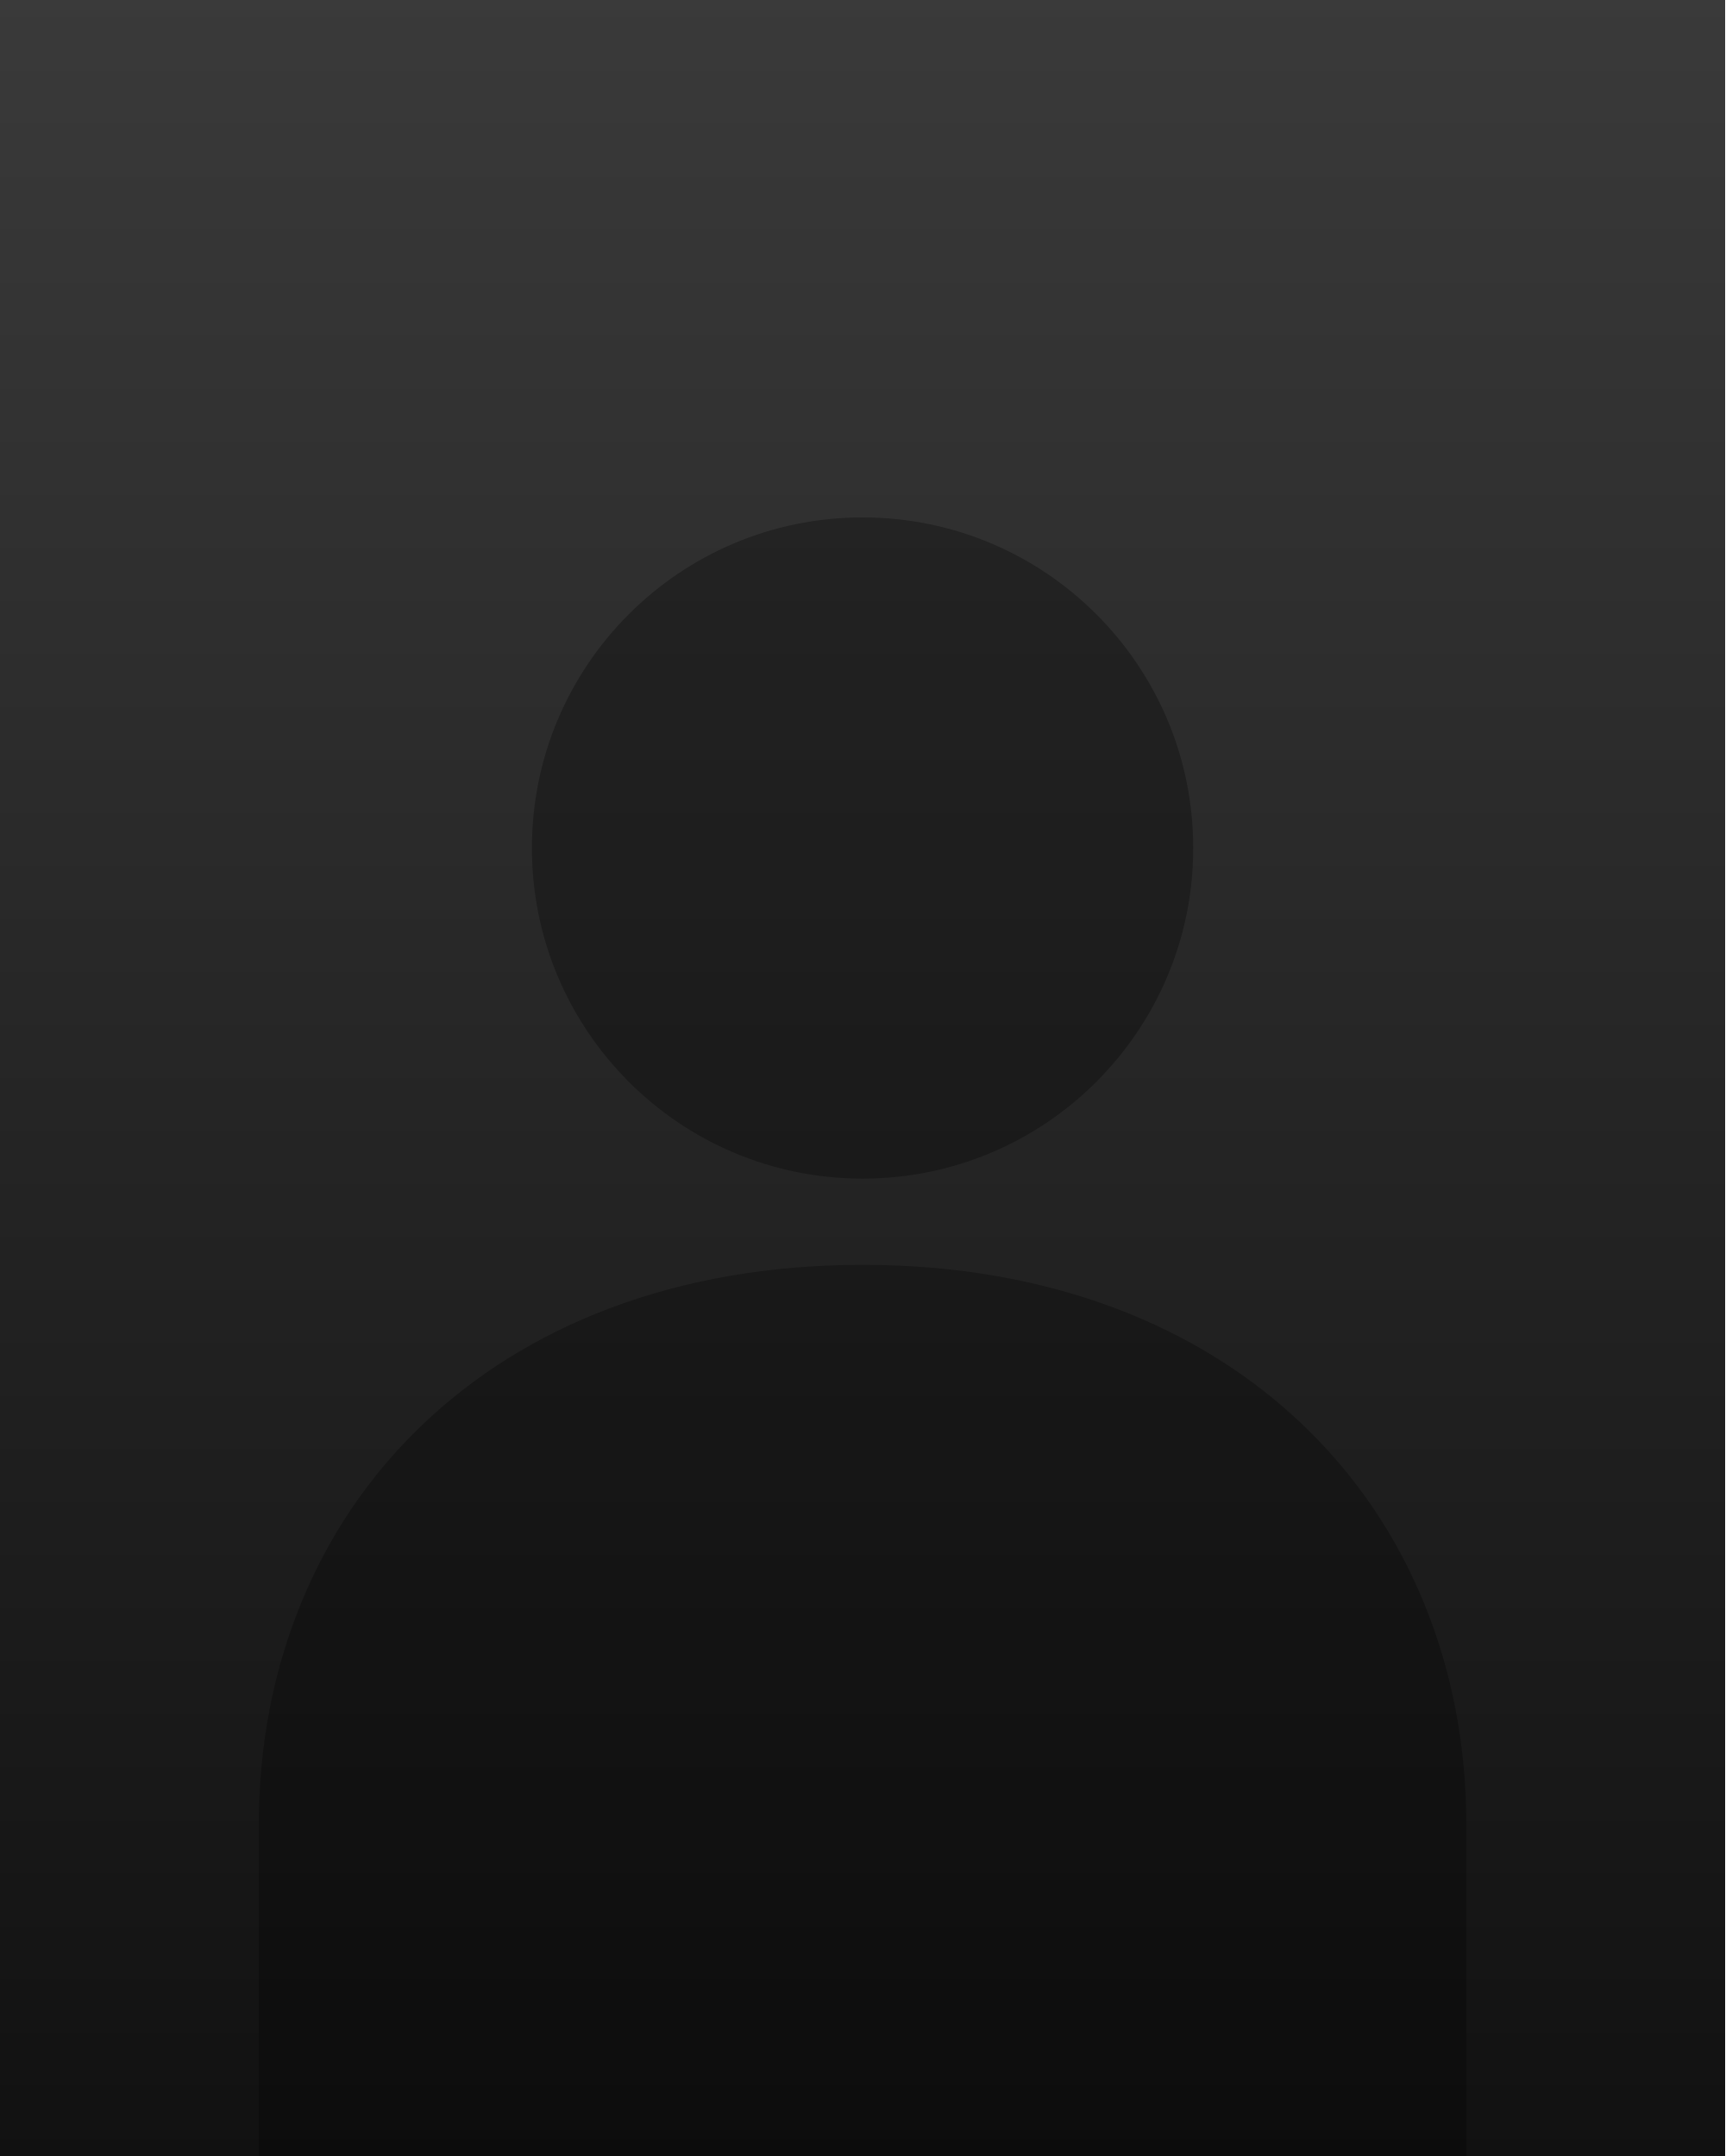
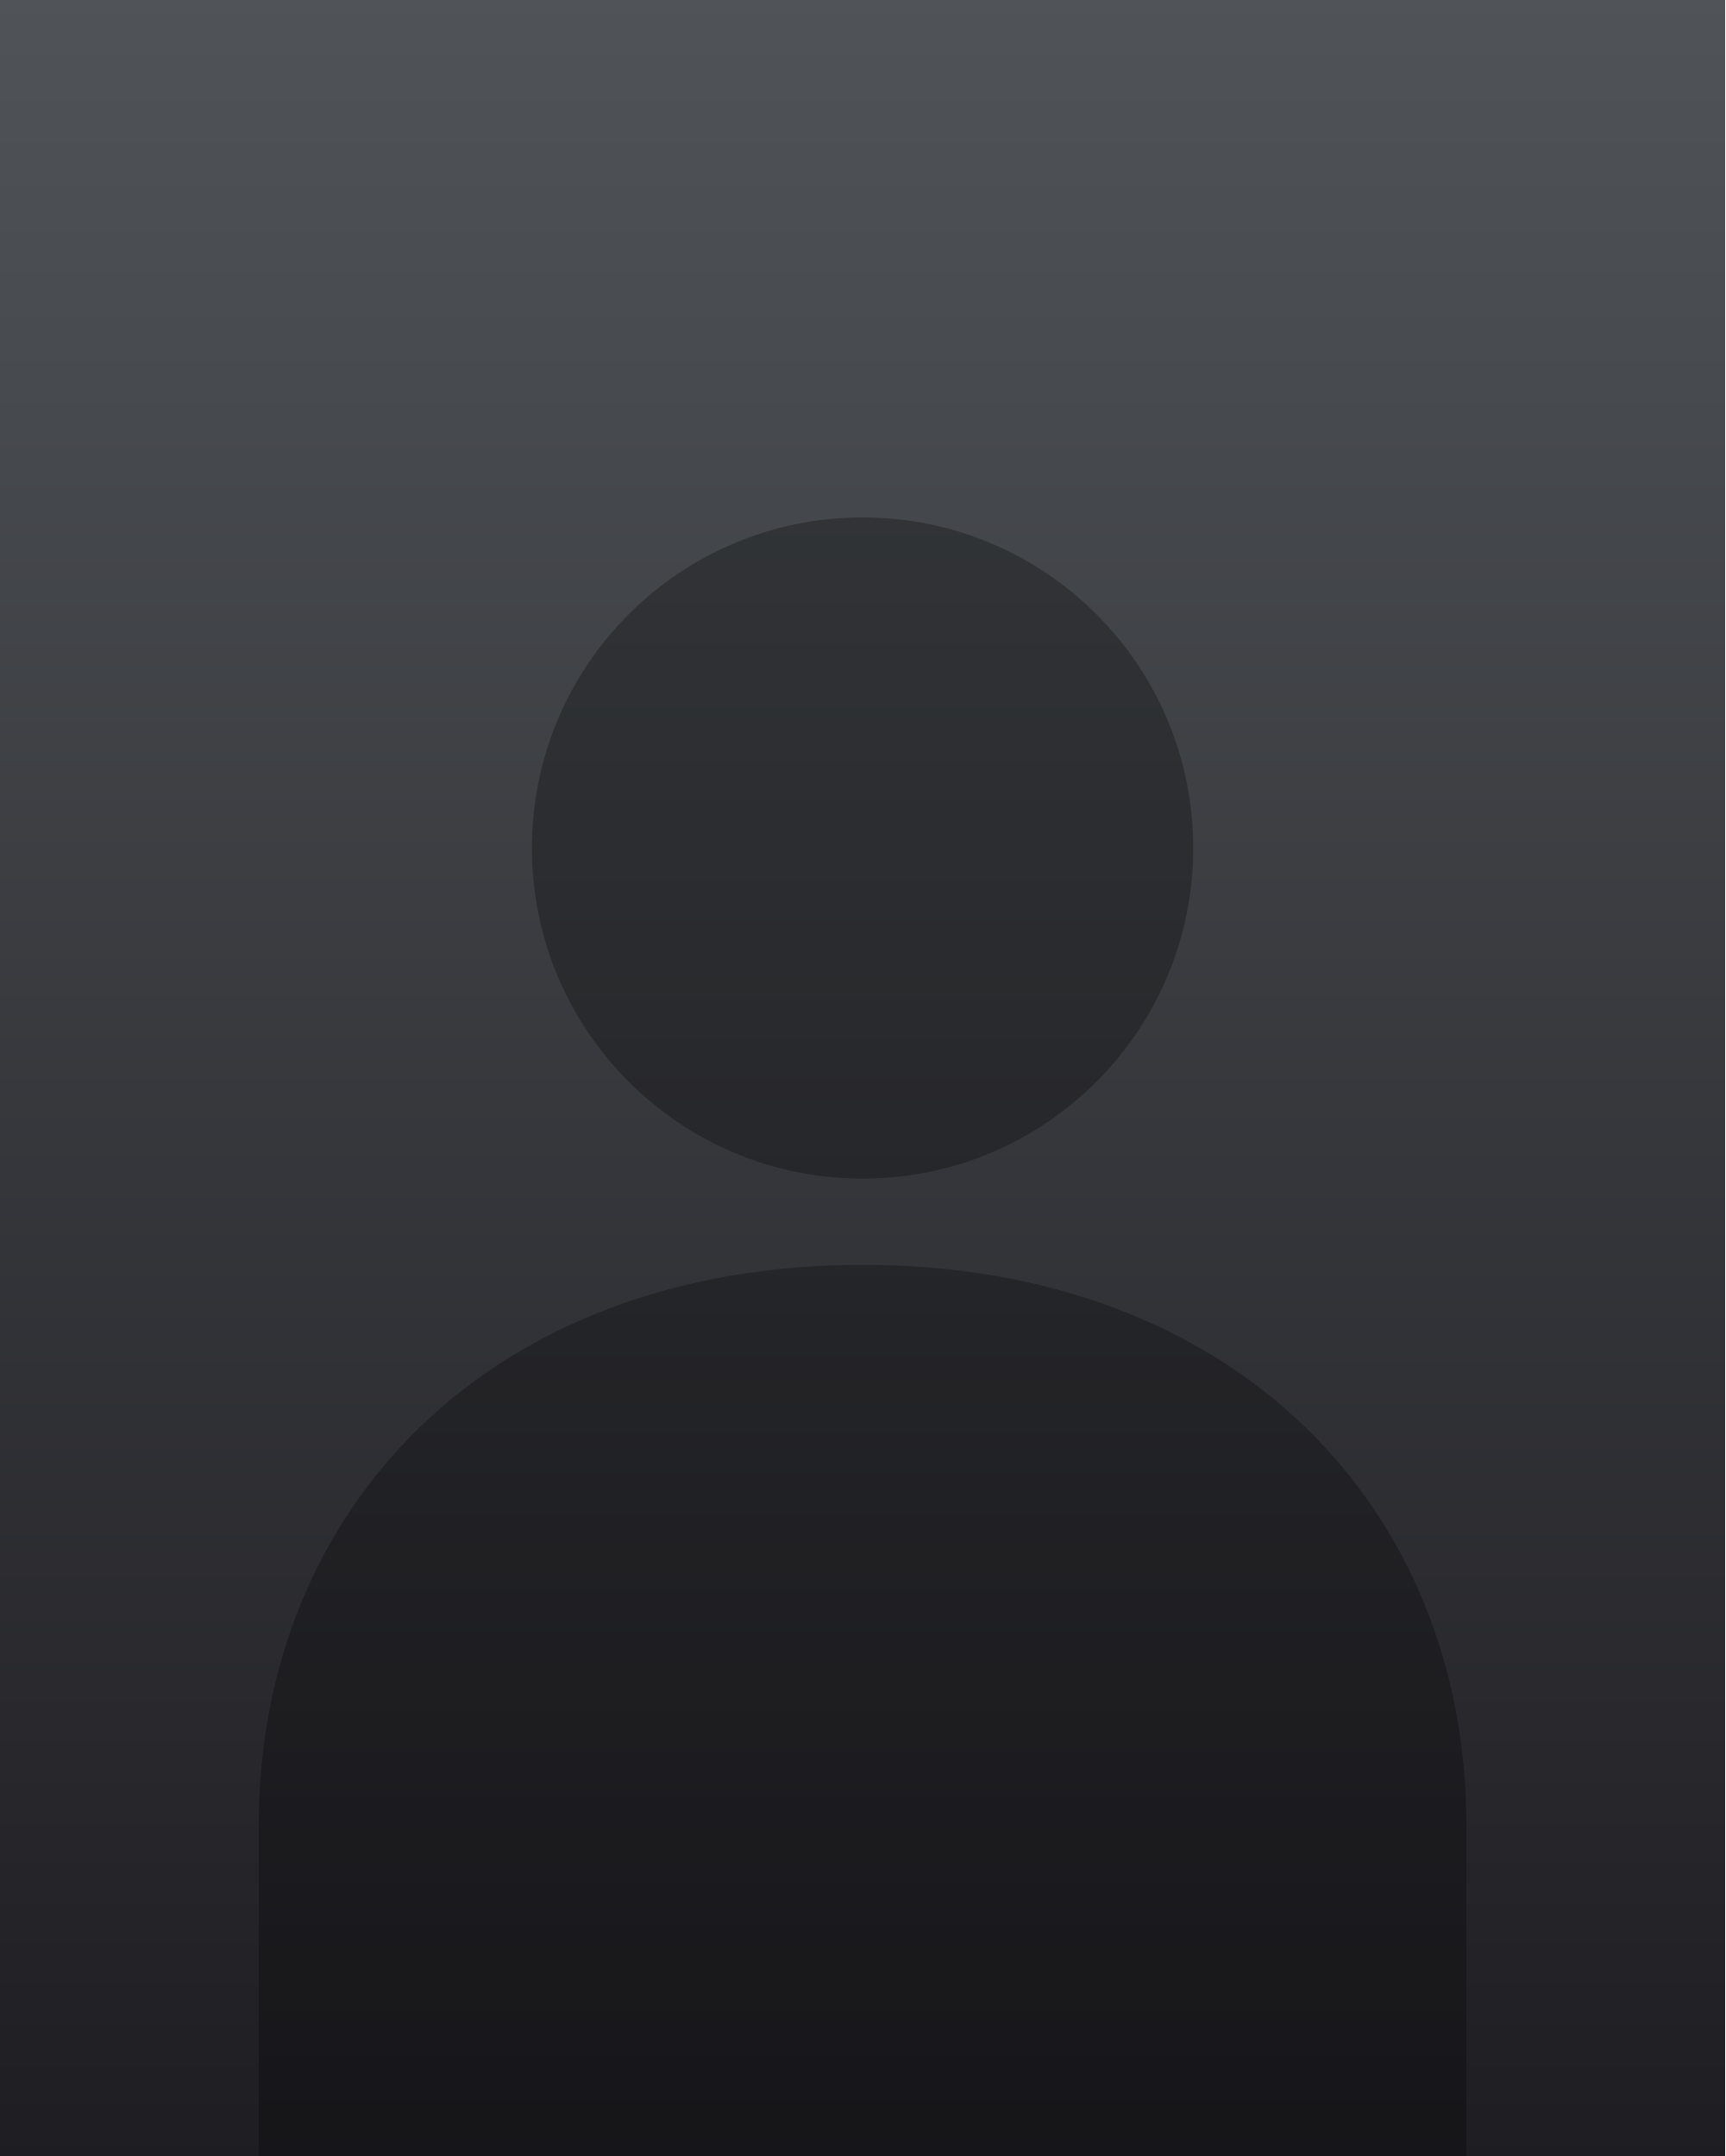
<svg xmlns="http://www.w3.org/2000/svg" width="240" height="300" viewBox="0 0 240 300">
  <defs>
    <linearGradient id="g" x1="0" y1="0" x2="0" y2="1">
-       <stop offset="0" stop-color="#3a3a3a" />
-       <stop offset="1" stop-color="#111" />
+       <stop offset="0" stop-color="#505458" />
+       <stop offset="1" stop-color="#1e1d22" />
    </linearGradient>
  </defs>
  <rect width="240" height="300" fill="url(#g)" />
  <circle cx="120" cy="118" r="46" fill="#000" opacity="0.28" />
  <path d="M120 176c-52 0-84 34-84 78v46h168v-46c0-44-32-78-84-78z" fill="#000" opacity="0.28" />
</svg>
